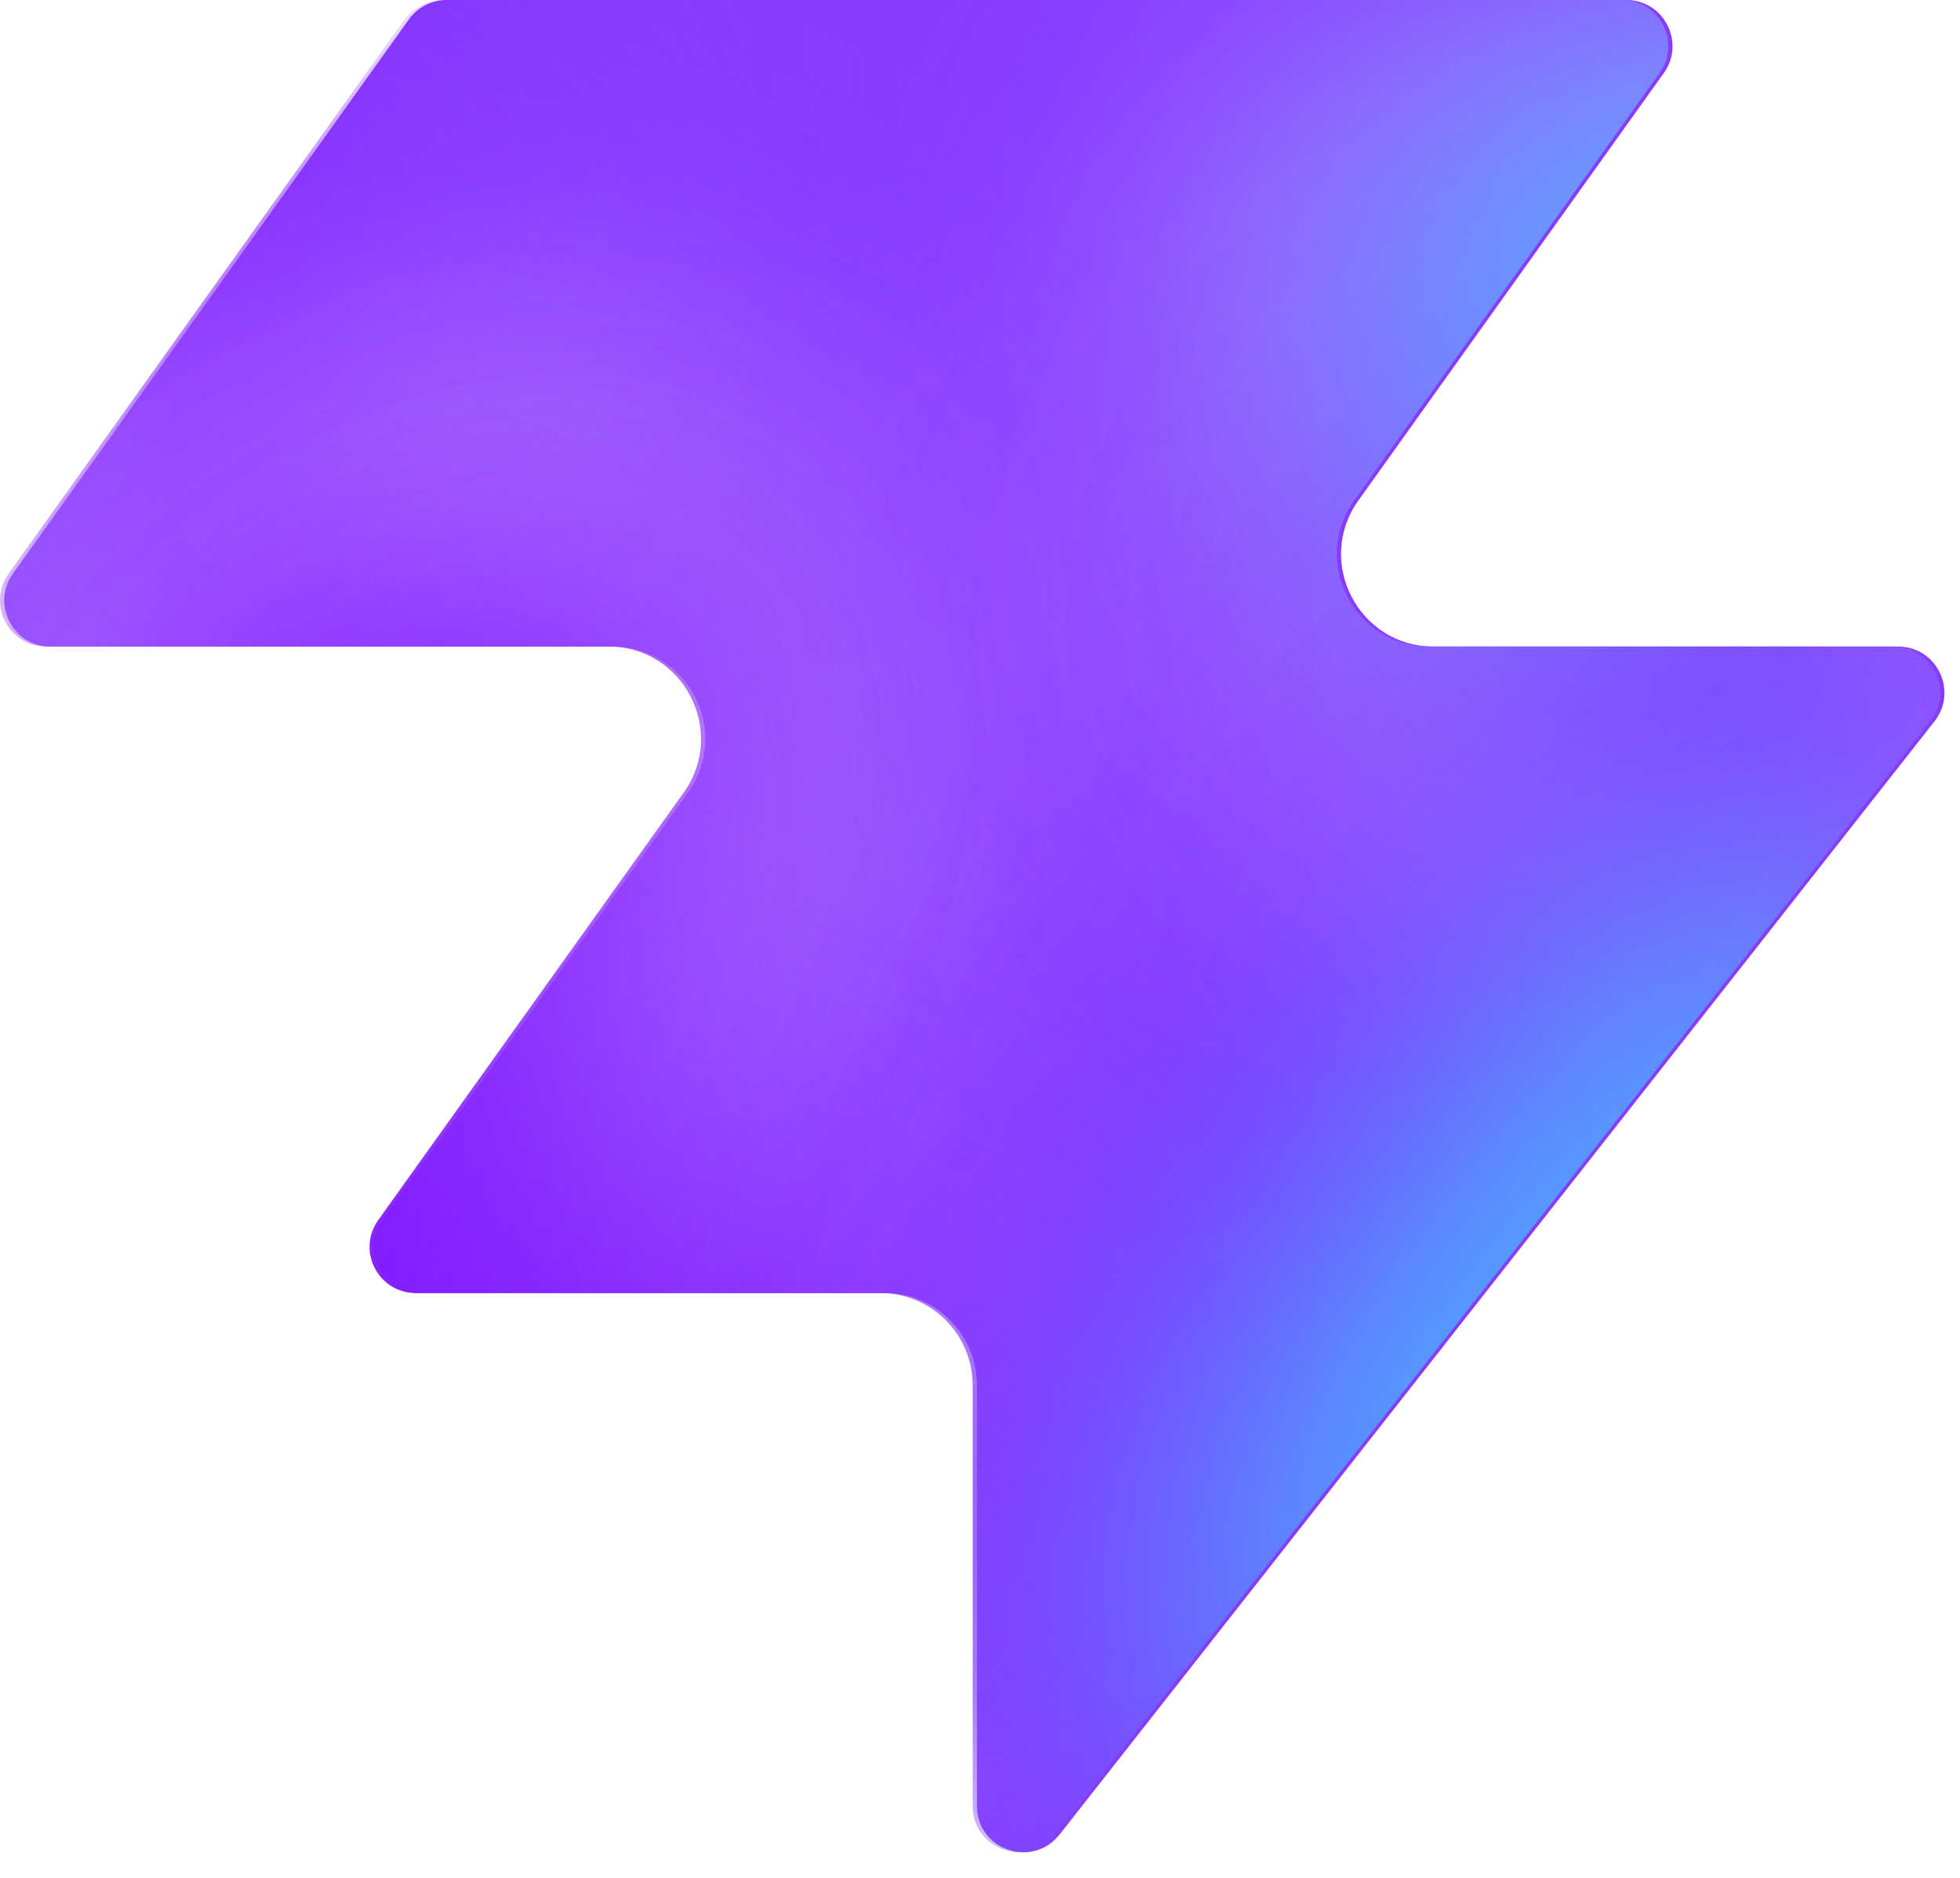
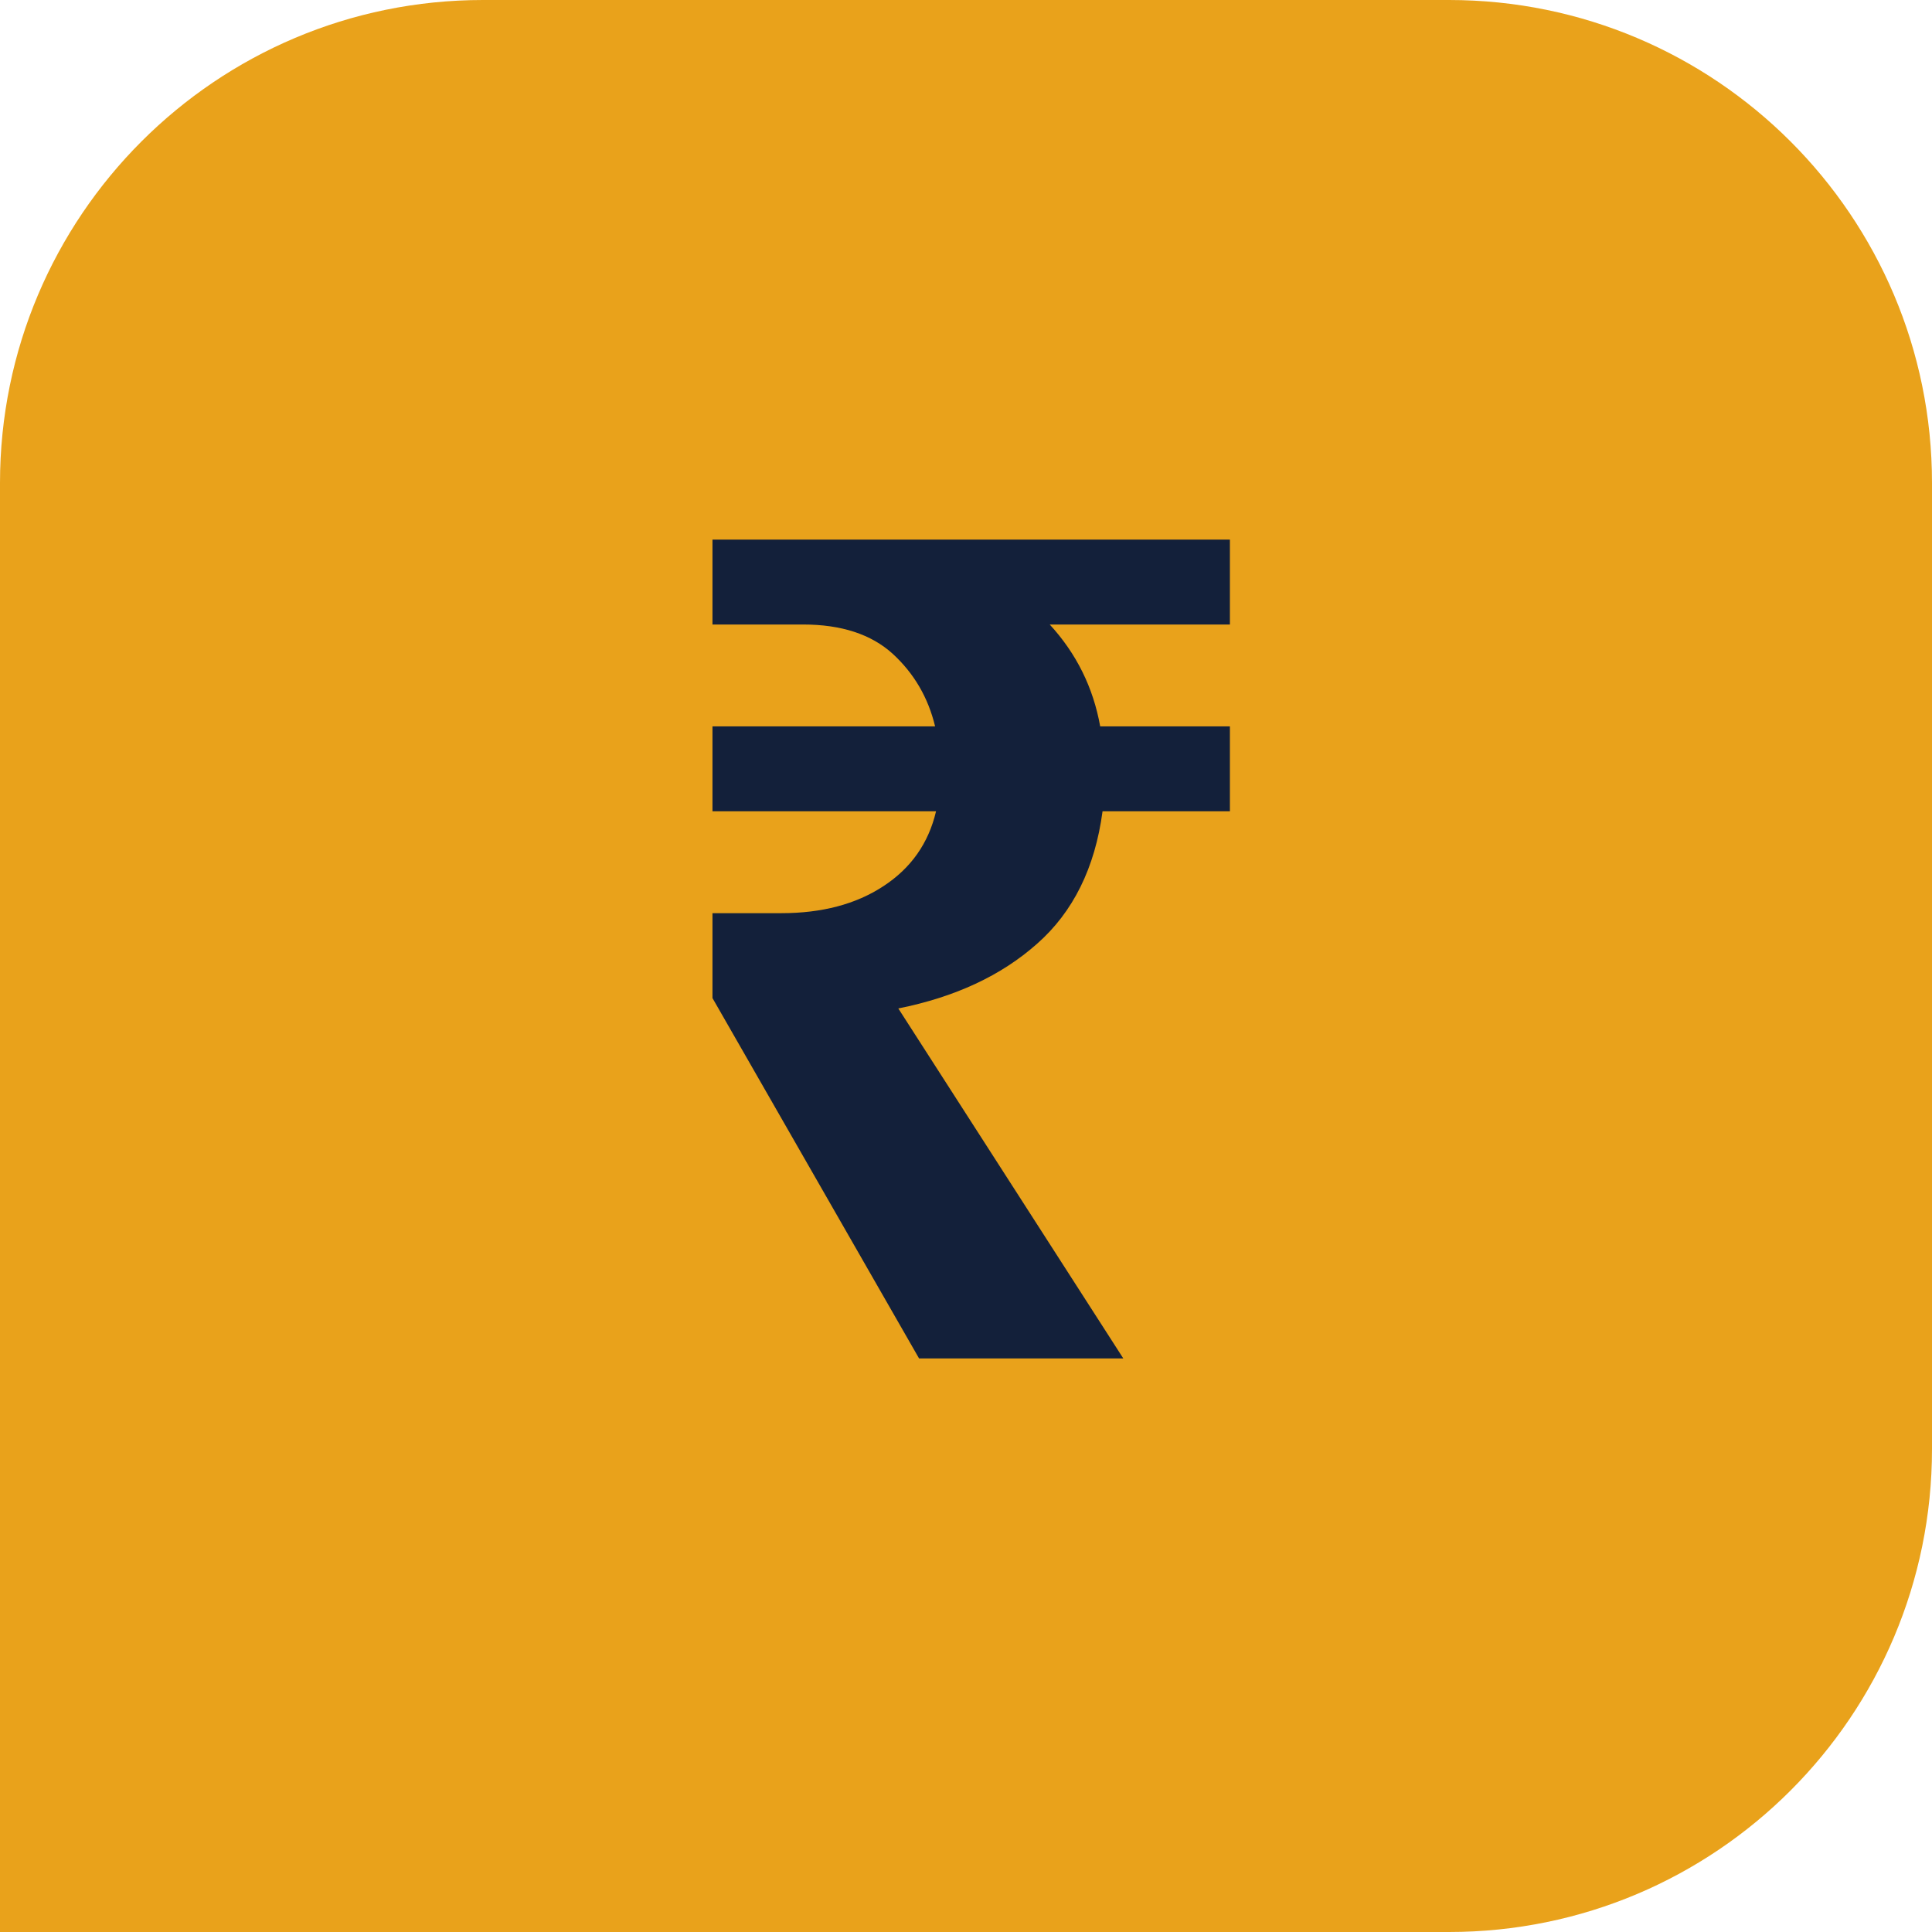
- <svg xmlns="http://www.w3.org/2000/svg" width="48" height="46" fill="none" viewBox="0 0 48 46">
-   <path fill="#863bff" d="M25.946 44.938c-.664.845-2.021.375-2.021-.698V33.937a2.26 2.26 0 0 0-2.262-2.262H10.287c-.92 0-1.456-1.04-.92-1.788l7.48-10.471c1.07-1.497 0-3.578-1.842-3.578H1.237c-.92 0-1.456-1.04-.92-1.788L10.013.474c.214-.297.556-.474.92-.474h28.894c.92 0 1.456 1.04.92 1.788l-7.48 10.471c-1.07 1.498 0 3.579 1.842 3.579h11.377c.943 0 1.473 1.088.89 1.83L25.947 44.94z" style="fill:#863bff;fill:color(display-p3 .525 .23 1);fill-opacity:1" />
-   <mask id="a" width="48" height="46" x="0" y="0" maskUnits="userSpaceOnUse" style="mask-type:alpha">
-     <path fill="#000" d="M25.842 44.938c-.664.844-2.021.375-2.021-.698V33.937a2.26 2.26 0 0 0-2.262-2.262H10.183c-.92 0-1.456-1.04-.92-1.788l7.48-10.471c1.07-1.498 0-3.579-1.842-3.579H1.133c-.92 0-1.456-1.04-.92-1.787L9.91.473c.214-.297.556-.474.92-.474h28.894c.92 0 1.456 1.04.92 1.788l-7.48 10.471c-1.07 1.498 0 3.578 1.842 3.578h11.377c.943 0 1.473 1.088.89 1.832L25.843 44.94z" style="fill:#000;fill-opacity:1" />
-   </mask>
-   <g mask="url(#a)">
-     <g filter="url(#b)">
-       <ellipse cx="5.508" cy="14.704" fill="#ede6ff" rx="5.508" ry="14.704" style="fill:#ede6ff;fill:color(display-p3 .927 .903 1);fill-opacity:1" transform="matrix(.00324 1 1 -.00324 -4.47 31.516)" />
-     </g>
-     <g filter="url(#c)">
-       <ellipse cx="10.399" cy="29.851" fill="#ede6ff" rx="10.399" ry="29.851" style="fill:#ede6ff;fill:color(display-p3 .927 .903 1);fill-opacity:1" transform="matrix(.00324 1 1 -.00324 -39.328 7.883)" />
-     </g>
-     <g filter="url(#d)">
-       <ellipse cx="5.508" cy="30.487" fill="#7e14ff" rx="5.508" ry="30.487" style="fill:#7e14ff;fill:color(display-p3 .492 .077 1);fill-opacity:1" transform="rotate(89.814 -25.913 -14.639)scale(1 -1)" />
-     </g>
-     <g filter="url(#e)">
-       <ellipse cx="5.508" cy="30.599" fill="#7e14ff" rx="5.508" ry="30.599" style="fill:#7e14ff;fill:color(display-p3 .492 .077 1);fill-opacity:1" transform="rotate(89.814 -32.644 -3.334)scale(1 -1)" />
-     </g>
-     <g filter="url(#f)">
-       <ellipse cx="5.508" cy="30.599" fill="#7e14ff" rx="5.508" ry="30.599" style="fill:#7e14ff;fill:color(display-p3 .492 .077 1);fill-opacity:1" transform="matrix(.00324 1 1 -.00324 -34.34 30.47)" />
-     </g>
-     <g filter="url(#g)">
-       <ellipse cx="14.072" cy="22.078" fill="#ede6ff" rx="14.072" ry="22.078" style="fill:#ede6ff;fill:color(display-p3 .927 .903 1);fill-opacity:1" transform="rotate(93.35 24.506 48.493)scale(-1 1)" />
-     </g>
-     <g filter="url(#h)">
-       <ellipse cx="3.47" cy="21.501" fill="#7e14ff" rx="3.47" ry="21.501" style="fill:#7e14ff;fill:color(display-p3 .492 .077 1);fill-opacity:1" transform="rotate(89.009 28.708 47.59)scale(-1 1)" />
-     </g>
-     <g filter="url(#i)">
-       <ellipse cx="3.47" cy="21.501" fill="#7e14ff" rx="3.47" ry="21.501" style="fill:#7e14ff;fill:color(display-p3 .492 .077 1);fill-opacity:1" transform="rotate(89.009 28.708 47.59)scale(-1 1)" />
-     </g>
-     <g filter="url(#j)">
-       <ellipse cx=".387" cy="8.972" fill="#7e14ff" rx="4.407" ry="29.108" style="fill:#7e14ff;fill:color(display-p3 .492 .077 1);fill-opacity:1" transform="rotate(39.51 .387 8.972)" />
-     </g>
-     <g filter="url(#k)">
-       <ellipse cx="47.523" cy="-6.092" fill="#7e14ff" rx="4.407" ry="29.108" style="fill:#7e14ff;fill:color(display-p3 .492 .077 1);fill-opacity:1" transform="rotate(37.892 47.523 -6.092)" />
-     </g>
-     <g filter="url(#l)">
-       <ellipse cx="41.412" cy="6.333" fill="#47bfff" rx="5.971" ry="9.665" style="fill:#47bfff;fill:color(display-p3 .28 .748 1);fill-opacity:1" transform="rotate(37.892 41.412 6.333)" />
-     </g>
-     <g filter="url(#m)">
-       <ellipse cx="-1.879" cy="38.332" fill="#7e14ff" rx="4.407" ry="29.108" style="fill:#7e14ff;fill:color(display-p3 .492 .077 1);fill-opacity:1" transform="rotate(37.892 -1.88 38.332)" />
-     </g>
-     <g filter="url(#n)">
-       <ellipse cx="-1.879" cy="38.332" fill="#7e14ff" rx="4.407" ry="29.108" style="fill:#7e14ff;fill:color(display-p3 .492 .077 1);fill-opacity:1" transform="rotate(37.892 -1.88 38.332)" />
-     </g>
-     <g filter="url(#o)">
-       <ellipse cx="35.651" cy="29.907" fill="#7e14ff" rx="4.407" ry="29.108" style="fill:#7e14ff;fill:color(display-p3 .492 .077 1);fill-opacity:1" transform="rotate(37.892 35.651 29.907)" />
-     </g>
-     <g filter="url(#p)">
-       <ellipse cx="38.418" cy="32.4" fill="#47bfff" rx="5.971" ry="15.297" style="fill:#47bfff;fill:color(display-p3 .28 .748 1);fill-opacity:1" transform="rotate(37.892 38.418 32.4)" />
-     </g>
-   </g>
-   <defs>
-     <filter id="b" width="60.045" height="41.654" x="-19.77" y="16.149" color-interpolation-filters="sRGB" filterUnits="userSpaceOnUse">
-       <feFlood flood-opacity="0" result="BackgroundImageFix" />
-       <feBlend in="SourceGraphic" in2="BackgroundImageFix" result="shape" />
-       <feGaussianBlur result="effect1_foregroundBlur_2002_17158" stdDeviation="7.659" />
-     </filter>
-     <filter id="c" width="90.34" height="51.437" x="-54.613" y="-7.533" color-interpolation-filters="sRGB" filterUnits="userSpaceOnUse">
-       <feFlood flood-opacity="0" result="BackgroundImageFix" />
-       <feBlend in="SourceGraphic" in2="BackgroundImageFix" result="shape" />
-       <feGaussianBlur result="effect1_foregroundBlur_2002_17158" stdDeviation="7.659" />
-     </filter>
-     <filter id="d" width="79.355" height="29.4" x="-49.64" y="2.03" color-interpolation-filters="sRGB" filterUnits="userSpaceOnUse">
-       <feFlood flood-opacity="0" result="BackgroundImageFix" />
-       <feBlend in="SourceGraphic" in2="BackgroundImageFix" result="shape" />
-       <feGaussianBlur result="effect1_foregroundBlur_2002_17158" stdDeviation="4.596" />
-     </filter>
-     <filter id="e" width="79.579" height="29.4" x="-45.045" y="20.029" color-interpolation-filters="sRGB" filterUnits="userSpaceOnUse">
-       <feFlood flood-opacity="0" result="BackgroundImageFix" />
-       <feBlend in="SourceGraphic" in2="BackgroundImageFix" result="shape" />
-       <feGaussianBlur result="effect1_foregroundBlur_2002_17158" stdDeviation="4.596" />
-     </filter>
-     <filter id="f" width="79.579" height="29.4" x="-43.513" y="21.178" color-interpolation-filters="sRGB" filterUnits="userSpaceOnUse">
-       <feFlood flood-opacity="0" result="BackgroundImageFix" />
-       <feBlend in="SourceGraphic" in2="BackgroundImageFix" result="shape" />
-       <feGaussianBlur result="effect1_foregroundBlur_2002_17158" stdDeviation="4.596" />
-     </filter>
-     <filter id="g" width="74.749" height="58.852" x="15.756" y="-17.901" color-interpolation-filters="sRGB" filterUnits="userSpaceOnUse">
-       <feFlood flood-opacity="0" result="BackgroundImageFix" />
-       <feBlend in="SourceGraphic" in2="BackgroundImageFix" result="shape" />
-       <feGaussianBlur result="effect1_foregroundBlur_2002_17158" stdDeviation="7.659" />
-     </filter>
-     <filter id="h" width="61.377" height="25.362" x="23.548" y="2.284" color-interpolation-filters="sRGB" filterUnits="userSpaceOnUse">
-       <feFlood flood-opacity="0" result="BackgroundImageFix" />
-       <feBlend in="SourceGraphic" in2="BackgroundImageFix" result="shape" />
-       <feGaussianBlur result="effect1_foregroundBlur_2002_17158" stdDeviation="4.596" />
-     </filter>
-     <filter id="i" width="61.377" height="25.362" x="23.548" y="2.284" color-interpolation-filters="sRGB" filterUnits="userSpaceOnUse">
-       <feFlood flood-opacity="0" result="BackgroundImageFix" />
-       <feBlend in="SourceGraphic" in2="BackgroundImageFix" result="shape" />
-       <feGaussianBlur result="effect1_foregroundBlur_2002_17158" stdDeviation="4.596" />
-     </filter>
-     <filter id="j" width="56.045" height="63.649" x="-27.636" y="-22.853" color-interpolation-filters="sRGB" filterUnits="userSpaceOnUse">
-       <feFlood flood-opacity="0" result="BackgroundImageFix" />
-       <feBlend in="SourceGraphic" in2="BackgroundImageFix" result="shape" />
-       <feGaussianBlur result="effect1_foregroundBlur_2002_17158" stdDeviation="4.596" />
-     </filter>
-     <filter id="k" width="54.814" height="64.646" x="20.116" y="-38.415" color-interpolation-filters="sRGB" filterUnits="userSpaceOnUse">
-       <feFlood flood-opacity="0" result="BackgroundImageFix" />
-       <feBlend in="SourceGraphic" in2="BackgroundImageFix" result="shape" />
-       <feGaussianBlur result="effect1_foregroundBlur_2002_17158" stdDeviation="4.596" />
-     </filter>
-     <filter id="l" width="33.541" height="35.313" x="24.641" y="-11.323" color-interpolation-filters="sRGB" filterUnits="userSpaceOnUse">
-       <feFlood flood-opacity="0" result="BackgroundImageFix" />
-       <feBlend in="SourceGraphic" in2="BackgroundImageFix" result="shape" />
-       <feGaussianBlur result="effect1_foregroundBlur_2002_17158" stdDeviation="4.596" />
-     </filter>
-     <filter id="m" width="54.814" height="64.646" x="-29.286" y="6.009" color-interpolation-filters="sRGB" filterUnits="userSpaceOnUse">
-       <feFlood flood-opacity="0" result="BackgroundImageFix" />
-       <feBlend in="SourceGraphic" in2="BackgroundImageFix" result="shape" />
-       <feGaussianBlur result="effect1_foregroundBlur_2002_17158" stdDeviation="4.596" />
-     </filter>
-     <filter id="n" width="54.814" height="64.646" x="-29.286" y="6.009" color-interpolation-filters="sRGB" filterUnits="userSpaceOnUse">
-       <feFlood flood-opacity="0" result="BackgroundImageFix" />
-       <feBlend in="SourceGraphic" in2="BackgroundImageFix" result="shape" />
-       <feGaussianBlur result="effect1_foregroundBlur_2002_17158" stdDeviation="4.596" />
-     </filter>
-     <filter id="o" width="54.814" height="64.646" x="8.244" y="-2.416" color-interpolation-filters="sRGB" filterUnits="userSpaceOnUse">
-       <feFlood flood-opacity="0" result="BackgroundImageFix" />
-       <feBlend in="SourceGraphic" in2="BackgroundImageFix" result="shape" />
-       <feGaussianBlur result="effect1_foregroundBlur_2002_17158" stdDeviation="4.596" />
-     </filter>
-     <filter id="p" width="39.409" height="43.623" x="18.713" y="10.588" color-interpolation-filters="sRGB" filterUnits="userSpaceOnUse">
-       <feFlood flood-opacity="0" result="BackgroundImageFix" />
-       <feBlend in="SourceGraphic" in2="BackgroundImageFix" result="shape" />
-       <feGaussianBlur result="effect1_foregroundBlur_2002_17158" stdDeviation="4.596" />
-     </filter>
-   </defs>
+ <svg xmlns="http://www.w3.org/2000/svg" viewBox="0 0 64 64">
+   <rect width="64" height="64" rx="16" ry="16" fill="#E9A21B" />
+   <path d="M0 48v16h16z" fill="#E9A21B" />
+   <text x="32" y="45" text-anchor="middle" font-family="Arial, Helvetica, sans-serif" font-size="38" font-weight="800" fill="#13203A">₹</text>
</svg>
